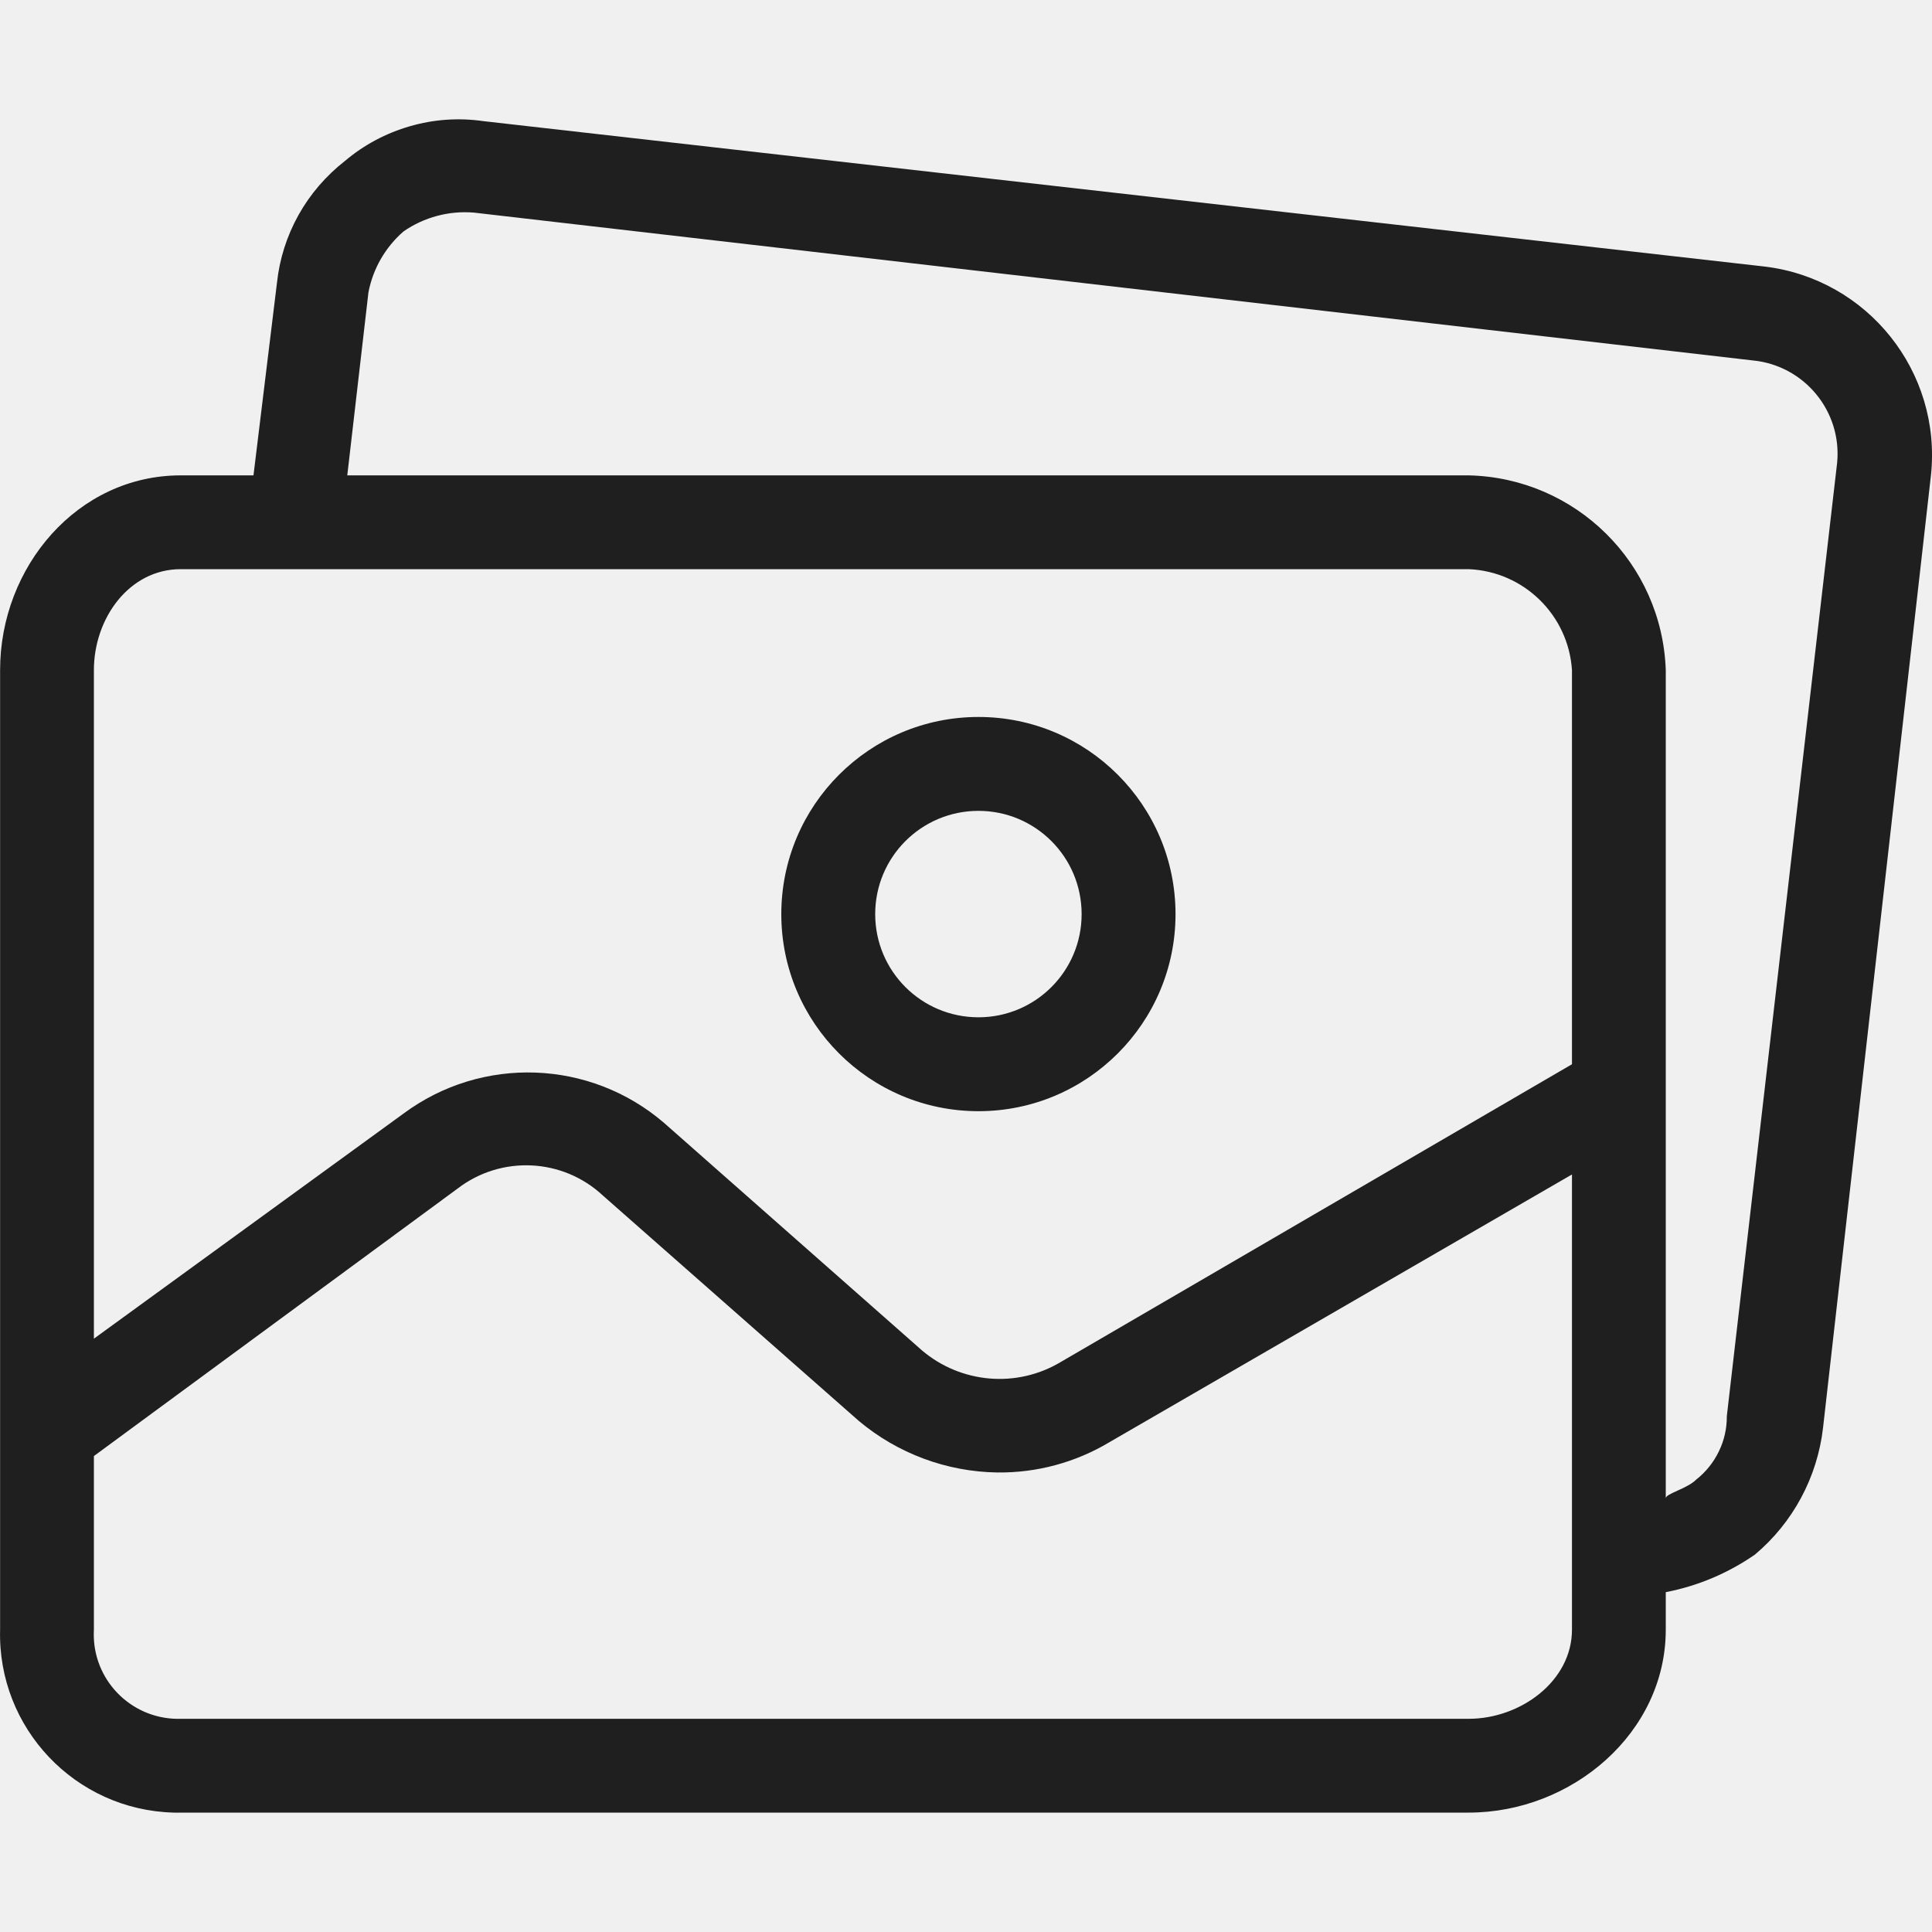
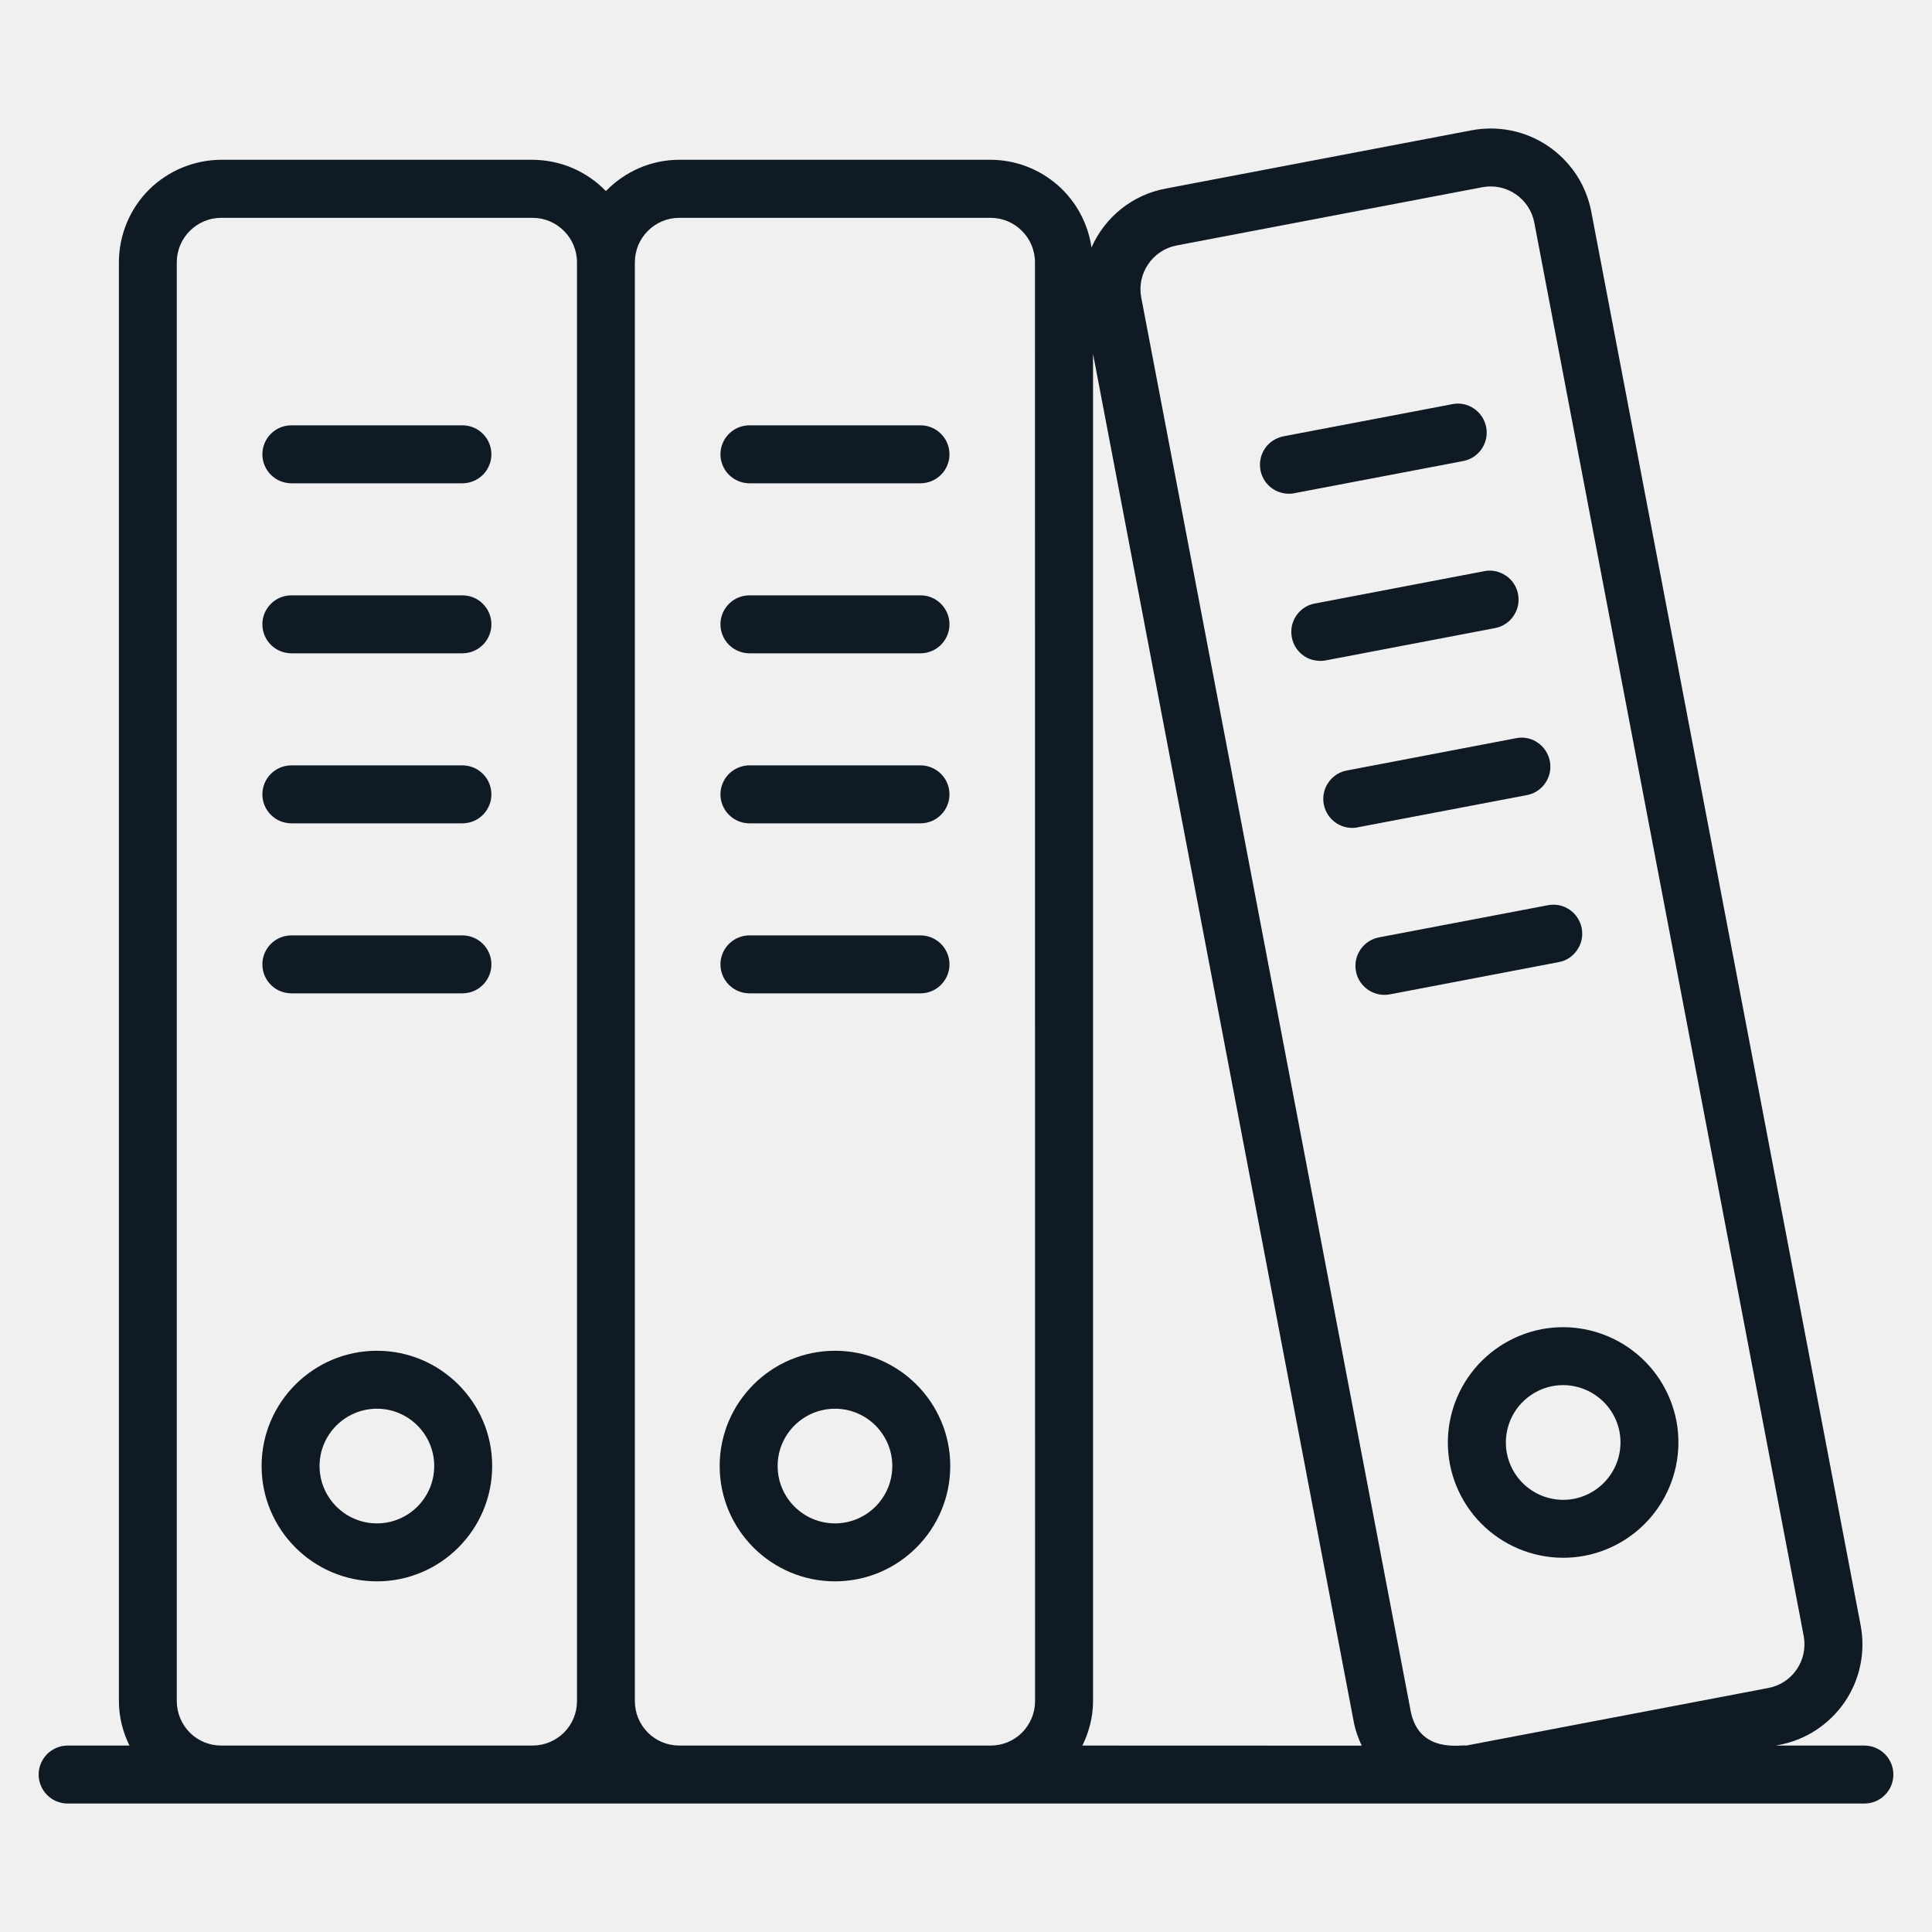
<svg xmlns="http://www.w3.org/2000/svg" width="20" height="20" viewBox="0 0 20 20" fill="none">
-   <g clip-path="url(#clip0_4411_2177)">
-     <path d="M10.129 7.422C9.002 7.422 8.088 8.336 8.088 9.463C8.088 10.589 9.002 11.503 10.129 11.503C11.255 11.503 12.169 10.589 12.169 9.463C12.169 8.336 11.255 7.422 10.129 7.422ZM10.129 10.531C9.538 10.531 9.06 10.053 9.06 9.463C9.06 8.872 9.538 8.394 10.129 8.394C10.719 8.394 11.197 8.872 11.197 9.463C11.197 10.053 10.719 10.531 10.129 10.531Z" fill="#1F1F1F" />
-     <path d="M18.265 2.759L5.004 1.254C4.749 1.217 4.49 1.235 4.243 1.307C3.996 1.378 3.767 1.5 3.571 1.666C3.375 1.819 3.211 2.009 3.09 2.226C2.969 2.443 2.893 2.682 2.867 2.929L2.624 4.921H1.871C0.802 4.921 0.001 5.868 0.001 6.937V16.87C-0.026 17.889 0.778 18.737 1.797 18.764C1.822 18.765 1.846 18.765 1.871 18.764H15.204C16.273 18.764 17.244 17.939 17.244 16.87V16.482C17.576 16.418 17.89 16.285 18.167 16.093C18.561 15.762 18.813 15.292 18.872 14.781L19.989 4.921C20.103 3.85 19.334 2.886 18.265 2.759ZM16.273 16.87C16.273 17.404 15.739 17.793 15.204 17.793H1.871C1.388 17.807 0.985 17.427 0.971 16.945C0.97 16.92 0.971 16.895 0.972 16.87V15.073L4.737 12.304C5.189 11.957 5.826 11.988 6.242 12.377L8.89 14.709C9.292 15.046 9.798 15.235 10.323 15.243C10.733 15.248 11.137 15.139 11.489 14.927L16.273 12.158V16.87H16.273ZM16.273 11.017L10.978 14.101C10.757 14.233 10.499 14.292 10.242 14.27C9.986 14.248 9.742 14.147 9.545 13.98L6.874 11.624C6.108 10.966 4.989 10.926 4.178 11.527L0.972 13.858V6.937C0.972 6.402 1.336 5.892 1.871 5.892H15.204C15.775 5.916 16.236 6.367 16.273 6.937V11.017ZM19.018 4.79C19.018 4.793 19.018 4.796 19.017 4.799L17.876 14.66C17.877 14.786 17.849 14.911 17.794 15.024C17.739 15.138 17.659 15.238 17.56 15.316C17.463 15.413 17.244 15.461 17.244 15.51V6.937C17.206 5.83 16.311 4.946 15.204 4.921H3.595L3.814 3.027C3.861 2.781 3.989 2.559 4.178 2.395C4.391 2.248 4.649 2.179 4.907 2.201L18.143 3.731C18.677 3.782 19.069 4.256 19.018 4.79Z" fill="#1F1F1F" />
-   </g>
-   <defs>
-     <clipPath id="clip0_4411_2177">
-       <rect width="20" height="20" fill="white" />
-     </clipPath>
-   </defs>
+   <path d="M3.017 5.003H4.787C4.866 5.003 4.943 4.971 4.999 4.915C5.055 4.859 5.087 4.782 5.087 4.703C5.087 4.623 5.055 4.547 4.999 4.491C4.943 4.434 4.866 4.403 4.787 4.403H3.016C2.937 4.403 2.86 4.434 2.804 4.491C2.748 4.547 2.716 4.623 2.716 4.703C2.716 4.782 2.748 4.859 2.804 4.915C2.86 4.971 2.937 5.003 3.017 5.003ZM3.017 6.763H4.787C4.866 6.763 4.943 6.731 4.999 6.675C5.055 6.619 5.087 6.542 5.087 6.463C5.087 6.383 5.055 6.307 4.999 6.251C4.943 6.194 4.866 6.163 4.787 6.163H3.016C2.937 6.163 2.86 6.194 2.804 6.251C2.748 6.307 2.716 6.383 2.716 6.463C2.716 6.542 2.748 6.619 2.804 6.675C2.86 6.731 2.937 6.763 3.017 6.763ZM3.017 8.523H4.787C4.866 8.523 4.943 8.492 4.999 8.435C5.055 8.379 5.087 8.303 5.087 8.223C5.087 8.144 5.055 8.067 4.999 8.011C4.943 7.955 4.866 7.923 4.787 7.923H3.016C2.937 7.923 2.86 7.955 2.804 8.011C2.748 8.067 2.716 8.144 2.716 8.223C2.716 8.303 2.748 8.379 2.804 8.435C2.86 8.492 2.937 8.523 3.017 8.523ZM3.017 10.283H4.787C4.866 10.283 4.943 10.252 4.999 10.195C5.055 10.139 5.087 10.063 5.087 9.983C5.087 9.904 5.055 9.827 4.999 9.771C4.943 9.715 4.866 9.683 4.787 9.683H3.016C2.937 9.683 2.86 9.715 2.804 9.771C2.748 9.827 2.716 9.904 2.716 9.983C2.716 10.063 2.748 10.139 2.804 10.195C2.86 10.252 2.937 10.283 3.017 10.283ZM3.902 13.983C3.244 13.983 2.708 14.518 2.708 15.176C2.708 15.835 3.244 16.37 3.902 16.37C4.56 16.37 5.095 15.834 5.095 15.176C5.095 14.518 4.56 13.983 3.902 13.983ZM3.902 15.77C3.575 15.77 3.308 15.504 3.308 15.176C3.308 14.849 3.575 14.583 3.902 14.583C4.229 14.583 4.495 14.849 4.495 15.176C4.495 15.504 4.229 15.77 3.902 15.77ZM7.758 5.003H9.529C9.608 5.003 9.685 4.971 9.741 4.915C9.797 4.859 9.829 4.782 9.829 4.703C9.829 4.623 9.797 4.547 9.741 4.491C9.685 4.434 9.608 4.403 9.529 4.403H7.758C7.679 4.403 7.603 4.434 7.546 4.491C7.49 4.547 7.458 4.623 7.458 4.703C7.458 4.782 7.49 4.859 7.546 4.915C7.603 4.971 7.679 5.003 7.758 5.003ZM7.758 6.763H9.529C9.608 6.763 9.685 6.731 9.741 6.675C9.797 6.619 9.829 6.542 9.829 6.463C9.829 6.383 9.797 6.307 9.741 6.251C9.685 6.194 9.608 6.163 9.529 6.163H7.758C7.679 6.163 7.603 6.194 7.546 6.251C7.49 6.307 7.458 6.383 7.458 6.463C7.458 6.542 7.49 6.619 7.546 6.675C7.603 6.731 7.679 6.763 7.758 6.763ZM7.758 8.523H9.529C9.608 8.523 9.685 8.492 9.741 8.435C9.797 8.379 9.829 8.303 9.829 8.223C9.829 8.144 9.797 8.067 9.741 8.011C9.685 7.955 9.608 7.923 9.529 7.923H7.758C7.679 7.923 7.603 7.955 7.546 8.011C7.49 8.067 7.458 8.144 7.458 8.223C7.458 8.303 7.49 8.379 7.546 8.435C7.603 8.492 7.679 8.523 7.758 8.523ZM7.758 10.283H9.529C9.608 10.283 9.685 10.252 9.741 10.195C9.797 10.139 9.829 10.063 9.829 9.983C9.829 9.904 9.797 9.827 9.741 9.771C9.685 9.715 9.608 9.683 9.529 9.683H7.758C7.679 9.683 7.603 9.715 7.546 9.771C7.49 9.827 7.458 9.904 7.458 9.983C7.458 10.063 7.49 10.139 7.546 10.195C7.603 10.252 7.679 10.283 7.758 10.283ZM8.644 13.983C7.986 13.983 7.45 14.518 7.45 15.176C7.45 15.835 7.986 16.37 8.644 16.37C9.302 16.37 9.837 15.834 9.837 15.176C9.837 14.518 9.302 13.983 8.644 13.983ZM8.644 15.77C8.316 15.77 8.05 15.504 8.05 15.176C8.05 14.849 8.316 14.583 8.644 14.583C8.971 14.583 9.237 14.849 9.237 15.176C9.237 15.504 8.971 15.77 8.644 15.77ZM15.146 4.773C15.309 4.742 15.416 4.585 15.385 4.422C15.354 4.26 15.195 4.15 15.034 4.184L13.295 4.515C13.256 4.522 13.218 4.536 13.184 4.557C13.15 4.578 13.12 4.606 13.097 4.639C13.074 4.672 13.058 4.709 13.05 4.748C13.041 4.787 13.041 4.828 13.048 4.867C13.056 4.907 13.071 4.944 13.093 4.978C13.115 5.011 13.144 5.04 13.178 5.062C13.211 5.084 13.249 5.099 13.288 5.106C13.328 5.114 13.368 5.113 13.407 5.104L15.146 4.773ZM15.476 6.502C15.515 6.495 15.552 6.48 15.585 6.458C15.618 6.437 15.646 6.409 15.668 6.376C15.69 6.343 15.706 6.307 15.714 6.268C15.722 6.23 15.722 6.19 15.715 6.151C15.708 6.112 15.693 6.075 15.671 6.042C15.65 6.009 15.622 5.981 15.589 5.959C15.556 5.937 15.52 5.921 15.481 5.913C15.442 5.905 15.402 5.905 15.364 5.913L13.625 6.245C13.585 6.251 13.546 6.264 13.511 6.285C13.477 6.306 13.447 6.334 13.423 6.367C13.4 6.4 13.383 6.438 13.374 6.477C13.366 6.517 13.365 6.558 13.373 6.598C13.38 6.638 13.396 6.676 13.418 6.709C13.441 6.743 13.47 6.772 13.504 6.794C13.538 6.816 13.576 6.831 13.617 6.837C13.656 6.844 13.697 6.843 13.737 6.834L15.476 6.502ZM15.806 8.231C15.969 8.2 16.075 8.043 16.044 7.88C16.013 7.717 15.854 7.608 15.693 7.642L13.954 7.974C13.914 7.98 13.876 7.994 13.841 8.015C13.807 8.036 13.777 8.064 13.754 8.097C13.73 8.13 13.714 8.167 13.705 8.207C13.697 8.246 13.696 8.287 13.704 8.327C13.711 8.366 13.727 8.404 13.75 8.438C13.772 8.471 13.801 8.5 13.835 8.522C13.869 8.544 13.907 8.559 13.947 8.566C13.987 8.573 14.027 8.572 14.067 8.562L15.806 8.231ZM16.374 9.61C16.367 9.571 16.352 9.534 16.33 9.501C16.309 9.468 16.281 9.439 16.248 9.417C16.216 9.395 16.179 9.379 16.14 9.371C16.102 9.364 16.062 9.363 16.023 9.371L14.284 9.702C14.244 9.709 14.206 9.723 14.172 9.744C14.138 9.766 14.109 9.793 14.086 9.826C14.063 9.859 14.046 9.896 14.038 9.935C14.03 9.975 14.029 10.015 14.037 10.055C14.044 10.094 14.059 10.132 14.082 10.165C14.104 10.198 14.133 10.227 14.166 10.249C14.2 10.271 14.237 10.286 14.277 10.294C14.316 10.301 14.357 10.3 14.396 10.292L16.135 9.96C16.174 9.953 16.21 9.938 16.244 9.917C16.276 9.895 16.305 9.867 16.327 9.834C16.349 9.802 16.365 9.765 16.373 9.727C16.381 9.688 16.381 9.648 16.374 9.61ZM15.959 13.76C15.648 13.82 15.373 14 15.195 14.262C15.017 14.523 14.95 14.845 15.009 15.156C15.069 15.467 15.249 15.741 15.511 15.919C15.773 16.097 16.094 16.164 16.405 16.105C16.716 16.045 16.99 15.865 17.168 15.603C17.346 15.341 17.413 15.02 17.354 14.709C17.294 14.398 17.114 14.124 16.852 13.946C16.59 13.768 16.269 13.701 15.958 13.76L15.959 13.76ZM16.293 15.516C16.138 15.545 15.978 15.512 15.848 15.423C15.718 15.335 15.629 15.198 15.599 15.044C15.57 14.889 15.603 14.729 15.691 14.599C15.78 14.469 15.916 14.379 16.071 14.349C16.391 14.289 16.703 14.499 16.765 14.821C16.794 14.976 16.761 15.136 16.672 15.266C16.584 15.396 16.447 15.486 16.293 15.516L16.293 15.516Z" fill="#0F1A24" />
+   <path d="M19.3 18.07H18.382L18.418 18.063C18.555 18.037 18.686 17.985 18.802 17.908C18.918 17.832 19.018 17.733 19.097 17.618C19.175 17.503 19.23 17.374 19.258 17.238C19.286 17.101 19.287 16.961 19.261 16.824L16.473 2.192C16.447 2.055 16.394 1.925 16.318 1.808C16.241 1.692 16.142 1.592 16.027 1.513C15.912 1.435 15.783 1.38 15.646 1.352C15.51 1.324 15.37 1.323 15.233 1.349L12.068 1.952C11.899 1.983 11.742 2.055 11.607 2.162C11.474 2.268 11.368 2.406 11.299 2.562C11.263 2.311 11.138 2.081 10.946 1.914C10.754 1.747 10.509 1.655 10.255 1.654H7.032C6.734 1.654 6.465 1.78 6.272 1.978C6.174 1.876 6.056 1.795 5.925 1.739C5.794 1.683 5.654 1.655 5.512 1.654H2.291C2.01 1.655 1.74 1.767 1.541 1.965C1.343 2.164 1.231 2.434 1.231 2.715V17.611C1.231 17.776 1.272 17.931 1.34 18.07H0.7C0.621 18.07 0.545 18.102 0.488 18.158C0.432 18.215 0.4 18.291 0.4 18.37C0.4 18.45 0.432 18.526 0.488 18.582C0.545 18.639 0.621 18.67 0.7 18.67H19.3C19.38 18.67 19.456 18.639 19.512 18.582C19.569 18.526 19.6 18.45 19.6 18.37C19.6 18.291 19.569 18.215 19.512 18.158C19.456 18.102 19.38 18.07 19.3 18.07ZM5.973 17.61C5.973 17.671 5.961 17.731 5.938 17.786C5.915 17.842 5.881 17.893 5.838 17.936C5.795 17.978 5.745 18.012 5.689 18.035C5.633 18.058 5.573 18.07 5.513 18.07H2.29C2.168 18.07 2.051 18.022 1.965 17.936C1.879 17.849 1.83 17.732 1.83 17.61V2.715C1.83 2.462 2.037 2.255 2.29 2.255H5.513C5.766 2.255 5.973 2.462 5.973 2.715V17.611V17.61ZM10.715 17.61C10.715 17.732 10.666 17.849 10.58 17.936C10.494 18.022 10.377 18.07 10.255 18.07H7.032C6.91 18.07 6.793 18.022 6.707 17.936C6.62 17.849 6.572 17.732 6.572 17.61V2.715C6.572 2.462 6.778 2.255 7.032 2.255H10.254C10.508 2.255 10.714 2.462 10.714 2.715L10.715 17.61ZM11.205 18.07C11.273 17.93 11.315 17.776 11.315 17.61V3.663L14.014 17.824C14.03 17.911 14.06 17.992 14.096 18.071L11.205 18.07ZM18.306 17.474L15.178 18.07C15.138 18.056 14.689 18.162 14.603 17.711L11.814 3.079C11.791 2.959 11.817 2.835 11.886 2.735C11.954 2.634 12.06 2.564 12.18 2.541L15.345 1.938C15.465 1.915 15.589 1.941 15.69 2.01C15.791 2.079 15.86 2.184 15.883 2.304L18.672 16.936C18.694 17.056 18.669 17.18 18.6 17.281C18.532 17.382 18.426 17.451 18.306 17.474Z" fill="#0F1A24" />
</svg>
